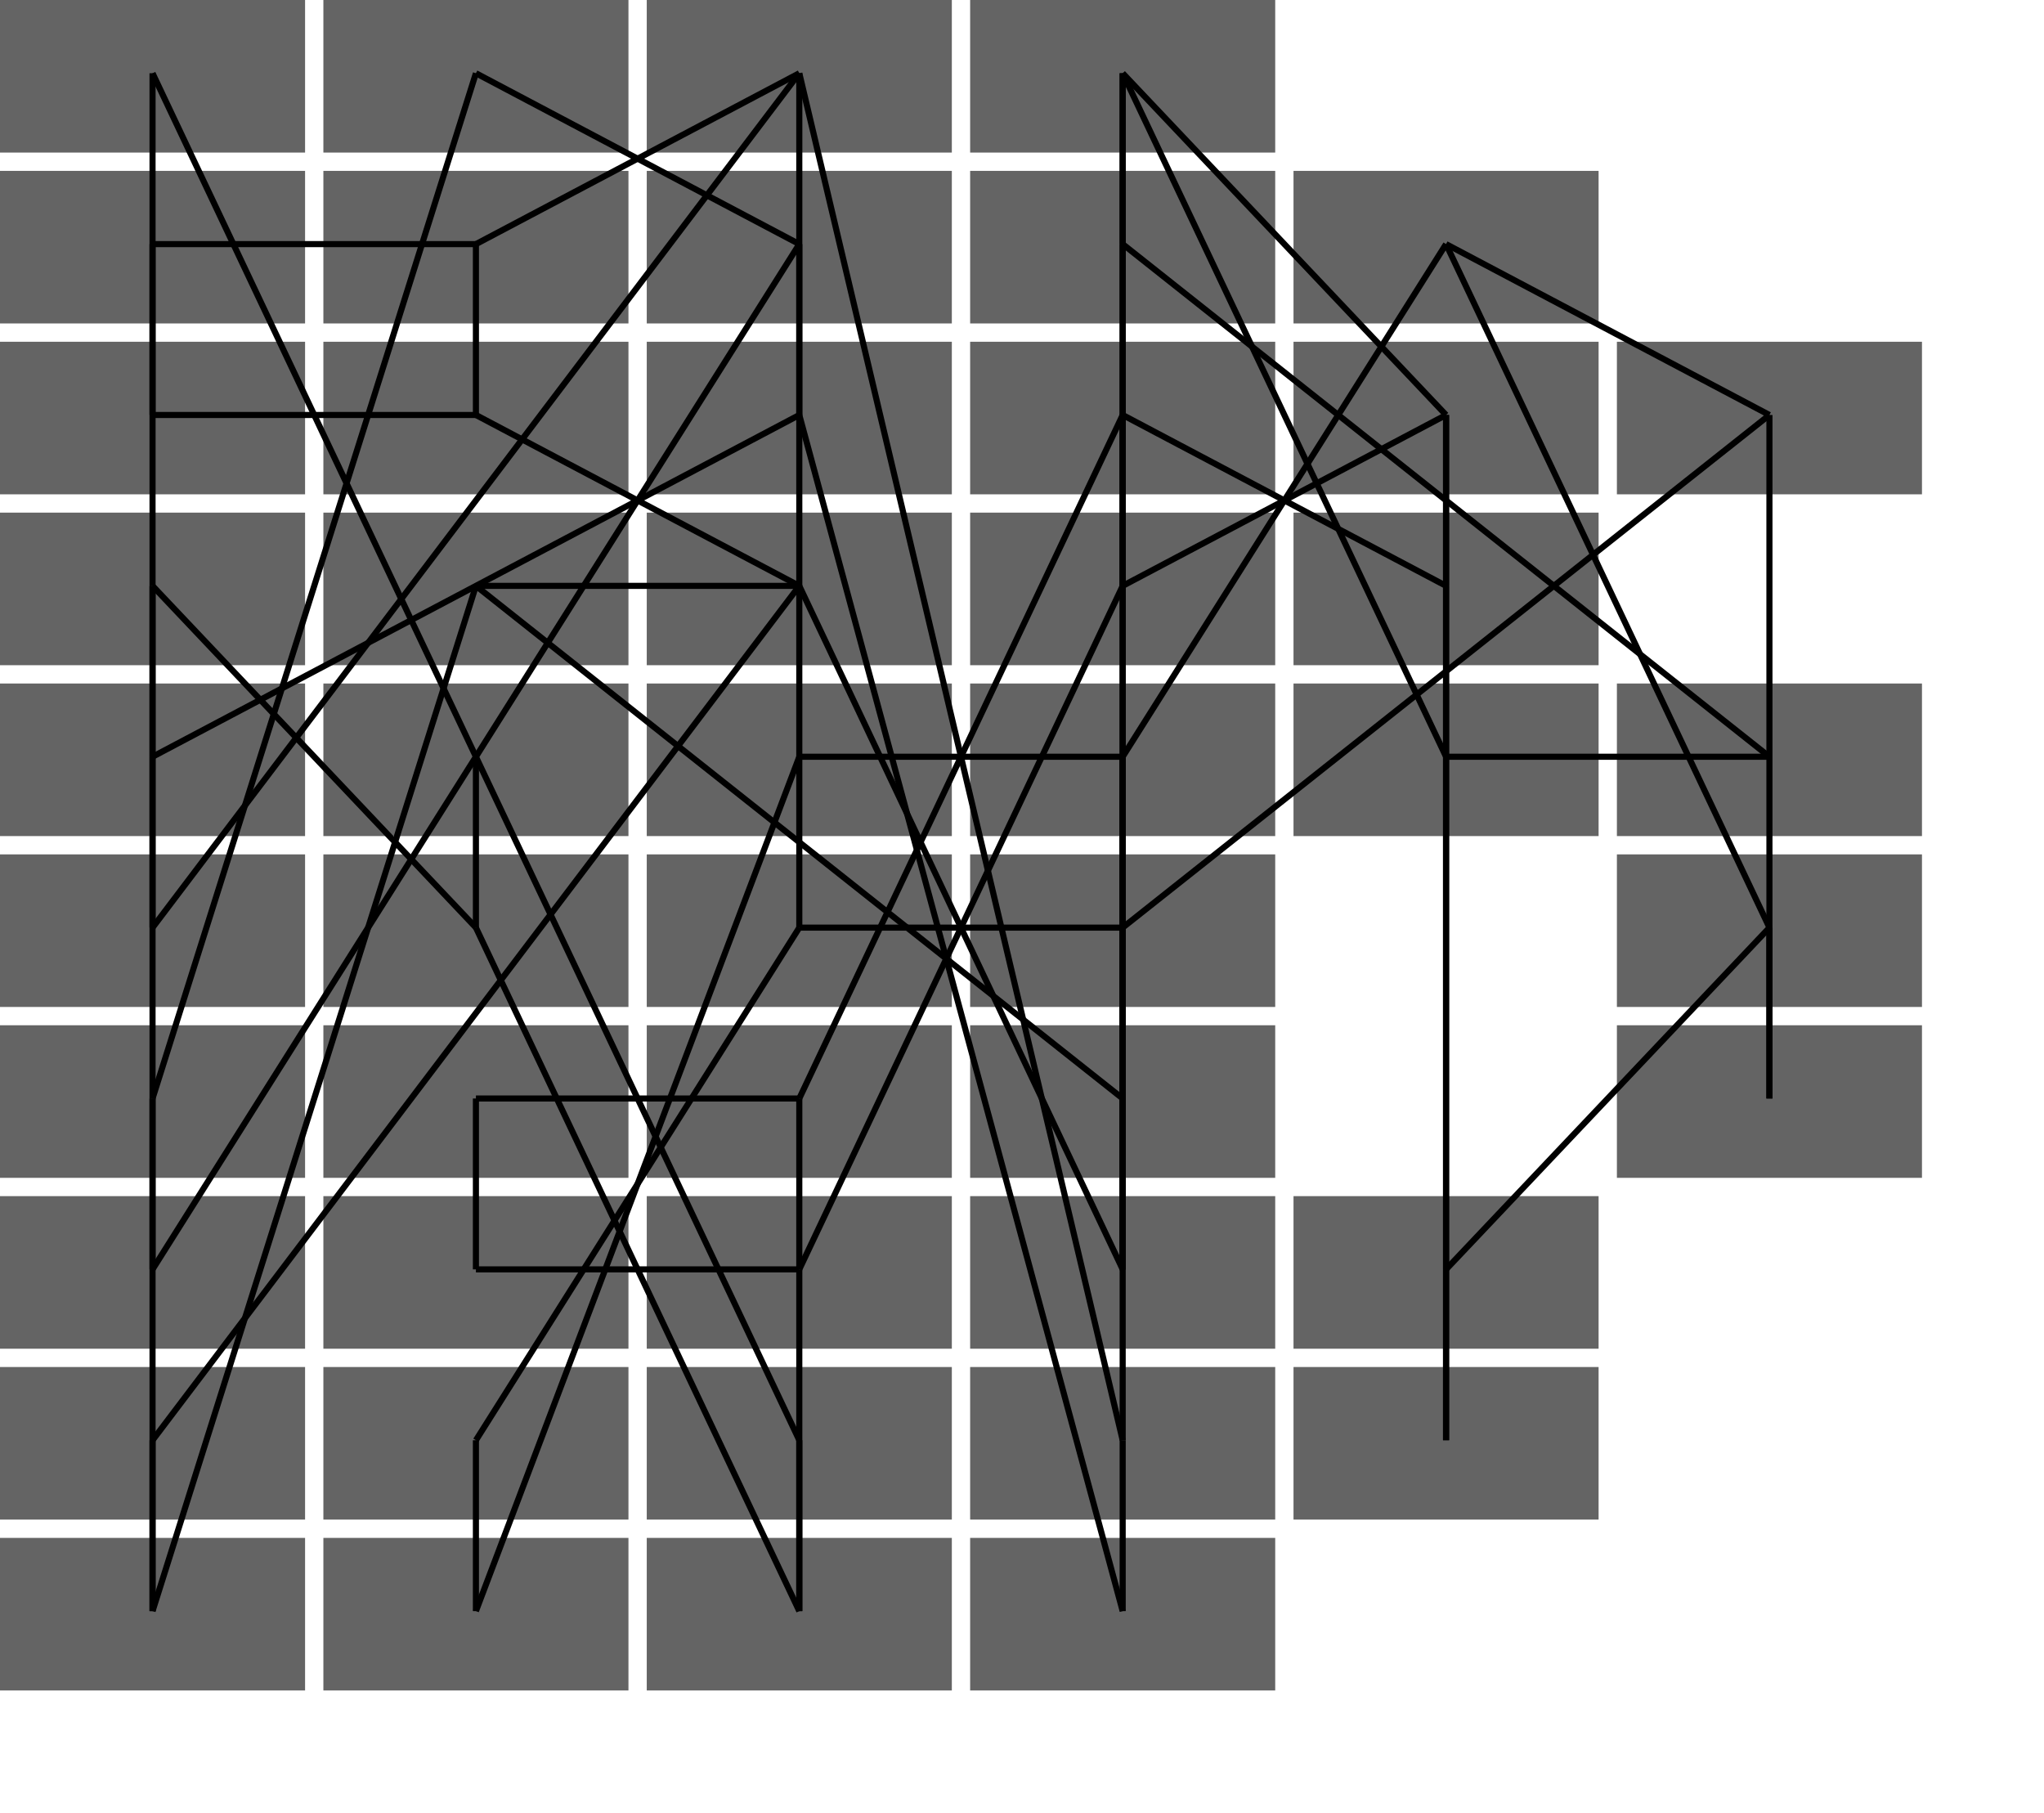
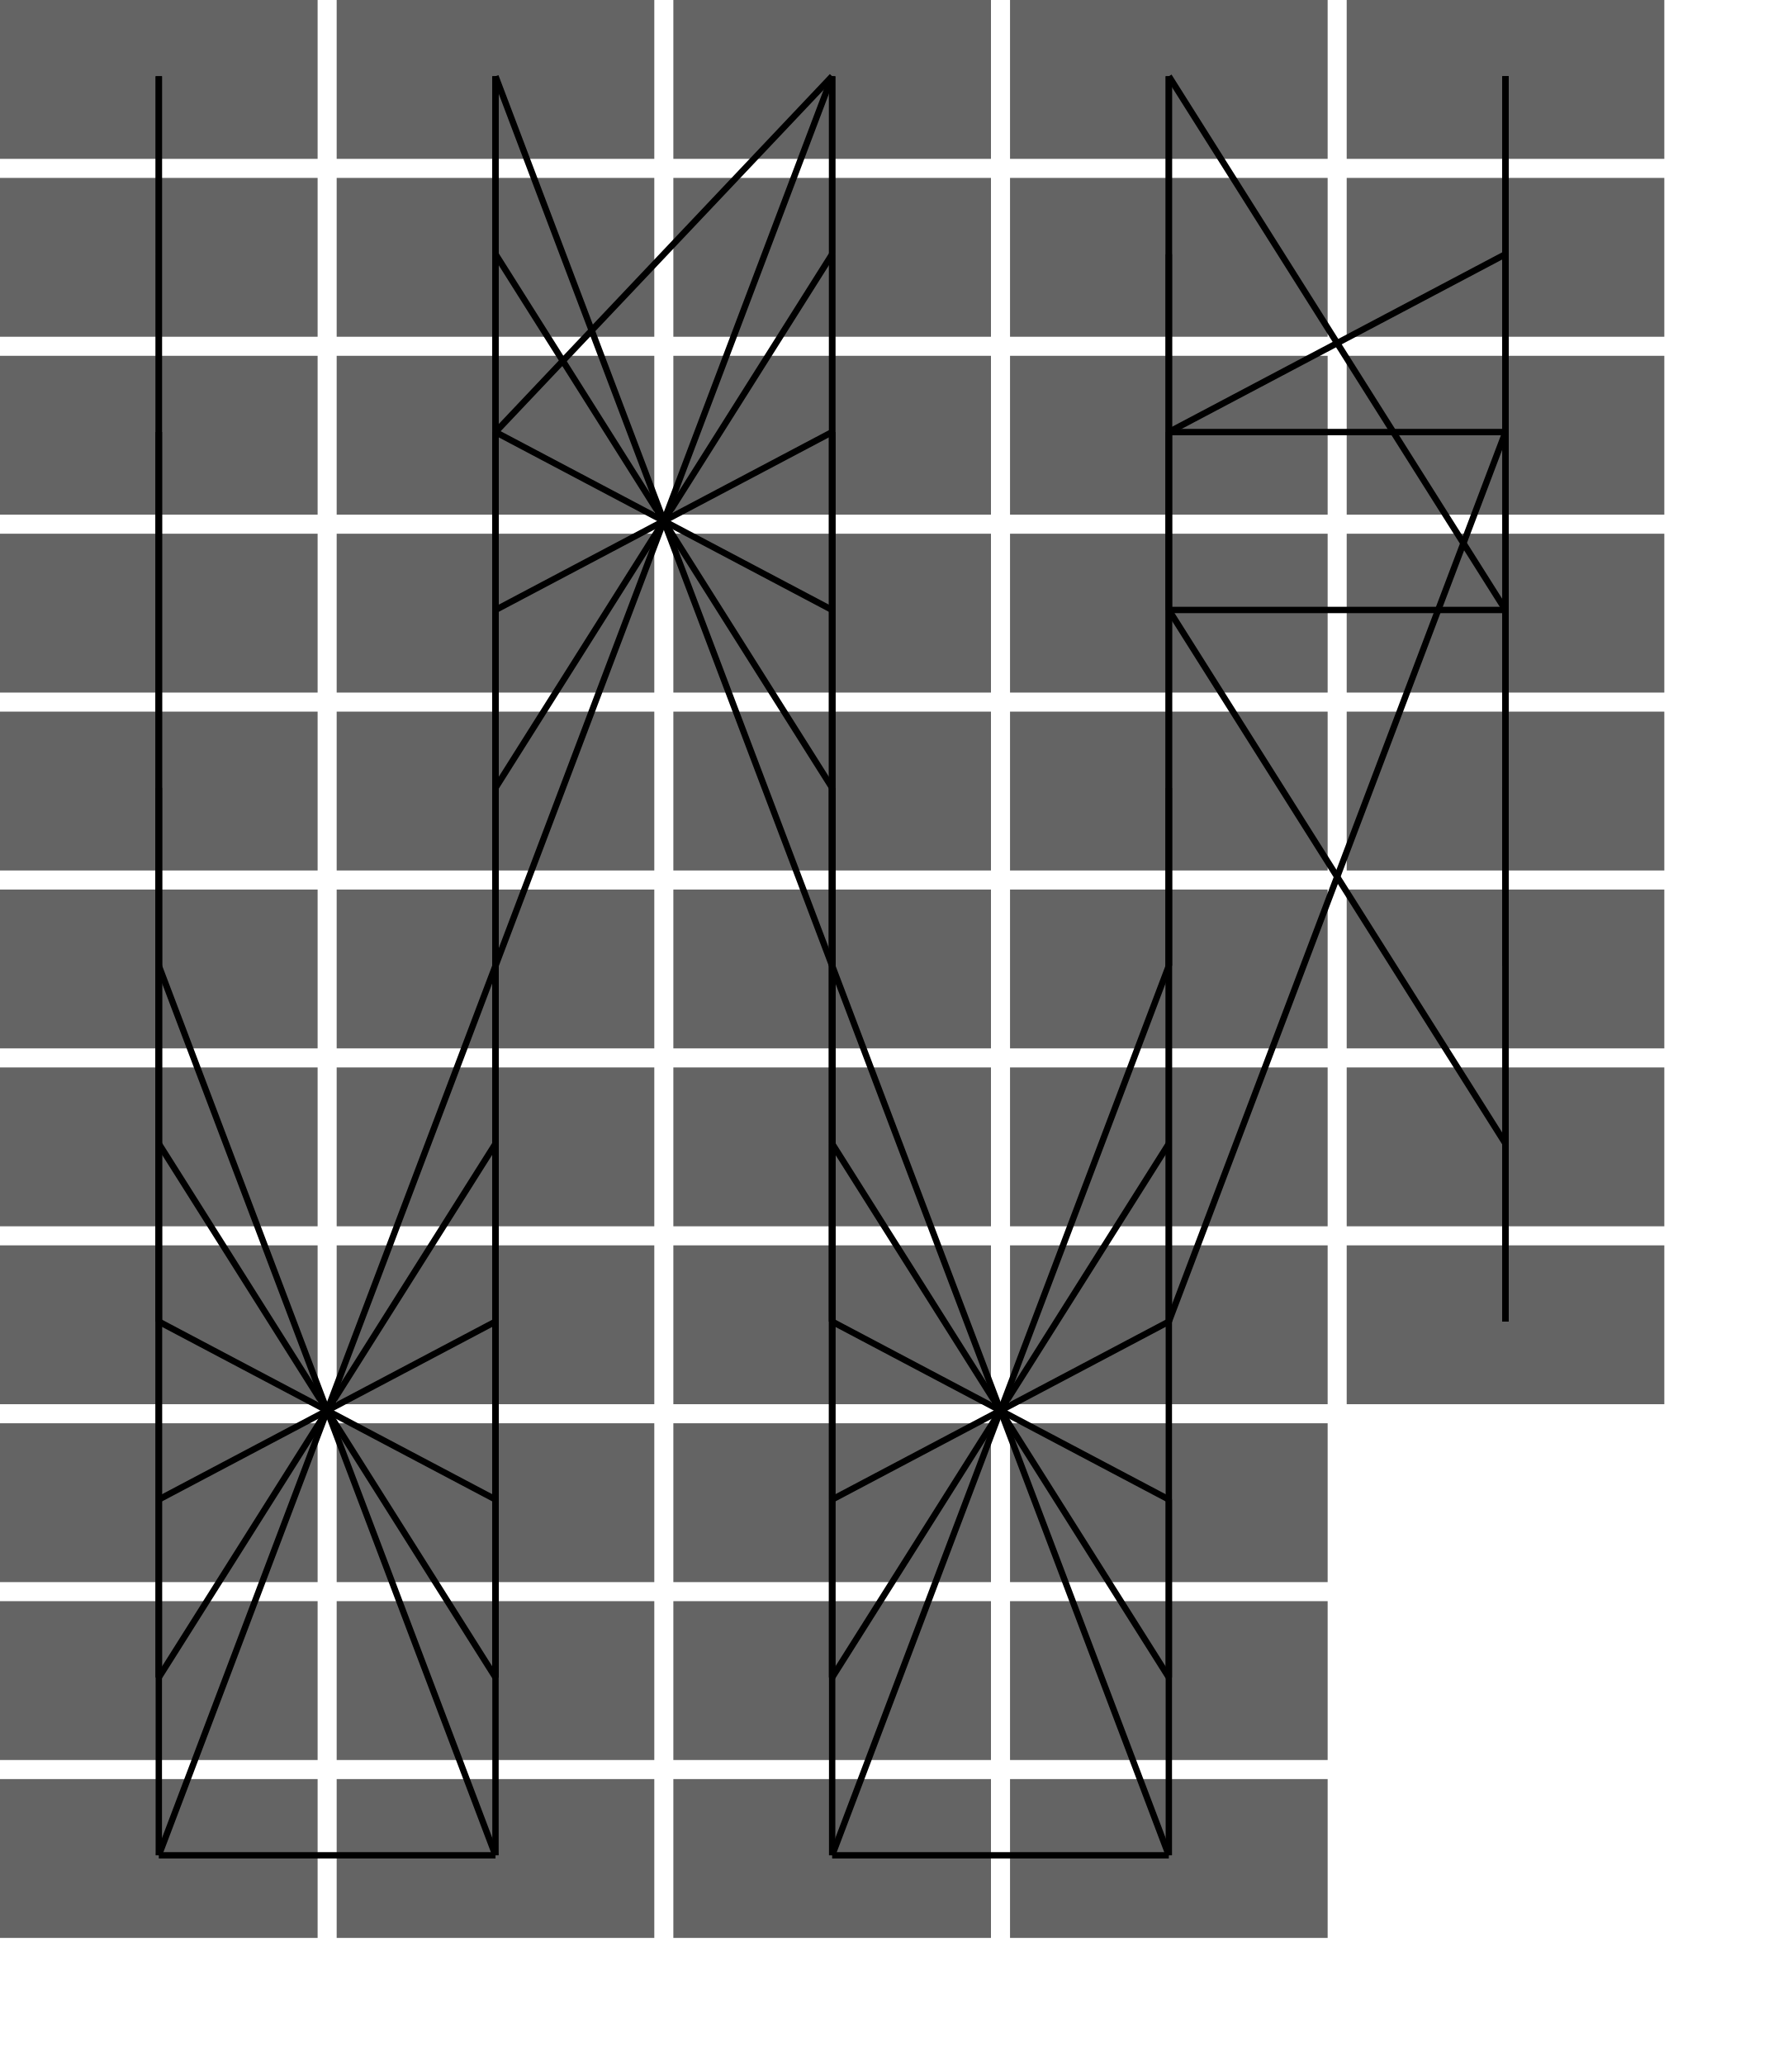
- <svg xmlns="http://www.w3.org/2000/svg" width="335" height="297">
-   <rect x="0" y="0" width="335" height="297" fill="rgb(255,255,255)" />
+ <svg xmlns="http://www.w3.org/2000/svg" width="282" height="325">
+   <rect x="0" y="0" width="282" height="325" fill="rgb(255,255,255)" />
  <rect x="0" y="0" width="50" height="25" fill="rgba(100,100,100,1)" />
  <rect x="0" y="28" width="50" height="25" fill="rgba(100,100,100,1)" />
  <rect x="0" y="56" width="50" height="25" fill="rgba(100,100,100,1)" />
  <rect x="0" y="84" width="50" height="25" fill="rgba(100,100,100,1)" />
  <rect x="0" y="112" width="50" height="25" fill="rgba(100,100,100,1)" />
  <rect x="0" y="140" width="50" height="25" fill="rgba(100,100,100,1)" />
  <rect x="0" y="168" width="50" height="25" fill="rgba(100,100,100,1)" />
  <rect x="0" y="196" width="50" height="25" fill="rgba(100,100,100,1)" />
  <rect x="0" y="224" width="50" height="25" fill="rgba(100,100,100,1)" />
  <rect x="0" y="252" width="50" height="25" fill="rgba(100,100,100,1)" />
+   <rect x="0" y="280" width="50" height="25" fill="rgba(100,100,100,1)" />
  <rect x="53" y="0" width="50" height="25" fill="rgba(100,100,100,1)" />
  <rect x="53" y="28" width="50" height="25" fill="rgba(100,100,100,1)" />
  <rect x="53" y="56" width="50" height="25" fill="rgba(100,100,100,1)" />
  <rect x="53" y="84" width="50" height="25" fill="rgba(100,100,100,1)" />
  <rect x="53" y="112" width="50" height="25" fill="rgba(100,100,100,1)" />
  <rect x="53" y="140" width="50" height="25" fill="rgba(100,100,100,1)" />
  <rect x="53" y="168" width="50" height="25" fill="rgba(100,100,100,1)" />
  <rect x="53" y="196" width="50" height="25" fill="rgba(100,100,100,1)" />
  <rect x="53" y="224" width="50" height="25" fill="rgba(100,100,100,1)" />
  <rect x="53" y="252" width="50" height="25" fill="rgba(100,100,100,1)" />
+   <rect x="53" y="280" width="50" height="25" fill="rgba(100,100,100,1)" />
  <rect x="106" y="0" width="50" height="25" fill="rgba(100,100,100,1)" />
  <rect x="106" y="28" width="50" height="25" fill="rgba(100,100,100,1)" />
  <rect x="106" y="56" width="50" height="25" fill="rgba(100,100,100,1)" />
  <rect x="106" y="84" width="50" height="25" fill="rgba(100,100,100,1)" />
  <rect x="106" y="112" width="50" height="25" fill="rgba(100,100,100,1)" />
  <rect x="106" y="140" width="50" height="25" fill="rgba(100,100,100,1)" />
  <rect x="106" y="168" width="50" height="25" fill="rgba(100,100,100,1)" />
  <rect x="106" y="196" width="50" height="25" fill="rgba(100,100,100,1)" />
  <rect x="106" y="224" width="50" height="25" fill="rgba(100,100,100,1)" />
  <rect x="106" y="252" width="50" height="25" fill="rgba(100,100,100,1)" />
+   <rect x="106" y="280" width="50" height="25" fill="rgba(100,100,100,1)" />
  <rect x="159" y="0" width="50" height="25" fill="rgba(100,100,100,1)" />
  <rect x="159" y="28" width="50" height="25" fill="rgba(100,100,100,1)" />
  <rect x="159" y="56" width="50" height="25" fill="rgba(100,100,100,1)" />
  <rect x="159" y="84" width="50" height="25" fill="rgba(100,100,100,1)" />
  <rect x="159" y="112" width="50" height="25" fill="rgba(100,100,100,1)" />
  <rect x="159" y="140" width="50" height="25" fill="rgba(100,100,100,1)" />
  <rect x="159" y="168" width="50" height="25" fill="rgba(100,100,100,1)" />
  <rect x="159" y="196" width="50" height="25" fill="rgba(100,100,100,1)" />
  <rect x="159" y="224" width="50" height="25" fill="rgba(100,100,100,1)" />
  <rect x="159" y="252" width="50" height="25" fill="rgba(100,100,100,1)" />
+   <rect x="159" y="280" width="50" height="25" fill="rgba(100,100,100,1)" />
+   <rect x="212" y="0" width="50" height="25" fill="rgba(100,100,100,1)" />
  <rect x="212" y="28" width="50" height="25" fill="rgba(100,100,100,1)" />
  <rect x="212" y="56" width="50" height="25" fill="rgba(100,100,100,1)" />
  <rect x="212" y="84" width="50" height="25" fill="rgba(100,100,100,1)" />
  <rect x="212" y="112" width="50" height="25" fill="rgba(100,100,100,1)" />
+   <rect x="212" y="140" width="50" height="25" fill="rgba(100,100,100,1)" />
+   <rect x="212" y="168" width="50" height="25" fill="rgba(100,100,100,1)" />
  <rect x="212" y="196" width="50" height="25" fill="rgba(100,100,100,1)" />
-   <rect x="212" y="224" width="50" height="25" fill="rgba(100,100,100,1)" />
-   <rect x="265" y="56" width="50" height="25" fill="rgba(100,100,100,1)" />
-   <rect x="265" y="112" width="50" height="25" fill="rgba(100,100,100,1)" />
-   <rect x="265" y="140" width="50" height="25" fill="rgba(100,100,100,1)" />
-   <rect x="265" y="168" width="50" height="25" fill="rgba(100,100,100,1)" />
-   <line x1="25" y1="12" x2="25" y2="96" stroke="black" stroke-width="1" />
-   <line x1="25" y1="12" x2="78" y2="124" stroke="black" stroke-width="1" />
-   <line x1="25" y1="96" x2="78" y2="152" stroke="black" stroke-width="1" />
-   <line x1="25" y1="96" x2="25" y2="124" stroke="black" stroke-width="1" />
-   <line x1="25" y1="96" x2="25" y2="180" stroke="black" stroke-width="1" />
-   <line x1="25" y1="40" x2="25" y2="68" stroke="black" stroke-width="1" />
-   <line x1="25" y1="40" x2="78" y2="40" stroke="black" stroke-width="1" />
-   <line x1="25" y1="68" x2="78" y2="68" stroke="black" stroke-width="1" />
-   <line x1="25" y1="124" x2="131" y2="68" stroke="black" stroke-width="1" />
+   <line x1="25" y1="12" x2="25" y2="40" stroke="black" stroke-width="1" />
+   <line x1="25" y1="12" x2="25" y2="180" stroke="black" stroke-width="1" />
+   <line x1="25" y1="40" x2="25" y2="208" stroke="black" stroke-width="1" />
+   <line x1="25" y1="68" x2="25" y2="96" stroke="black" stroke-width="1" />
+   <line x1="25" y1="68" x2="25" y2="236" stroke="black" stroke-width="1" />
+   <line x1="25" y1="96" x2="25" y2="264" stroke="black" stroke-width="1" />
  <line x1="25" y1="124" x2="25" y2="152" stroke="black" stroke-width="1" />
-   <line x1="25" y1="152" x2="131" y2="12" stroke="black" stroke-width="1" />
-   <line x1="25" y1="180" x2="25" y2="264" stroke="black" stroke-width="1" />
-   <line x1="25" y1="180" x2="78" y2="12" stroke="black" stroke-width="1" />
+   <line x1="25" y1="124" x2="25" y2="292" stroke="black" stroke-width="1" />
+   <line x1="25" y1="152" x2="78" y2="292" stroke="black" stroke-width="1" />
+   <line x1="25" y1="180" x2="78" y2="264" stroke="black" stroke-width="1" />
  <line x1="25" y1="180" x2="25" y2="208" stroke="black" stroke-width="1" />
-   <line x1="25" y1="208" x2="131" y2="40" stroke="black" stroke-width="1" />
+   <line x1="25" y1="208" x2="78" y2="236" stroke="black" stroke-width="1" />
+   <line x1="25" y1="236" x2="78" y2="208" stroke="black" stroke-width="1" />
  <line x1="25" y1="236" x2="25" y2="264" stroke="black" stroke-width="1" />
-   <line x1="25" y1="236" x2="131" y2="96" stroke="black" stroke-width="1" />
-   <line x1="25" y1="264" x2="78" y2="96" stroke="black" stroke-width="1" />
+   <line x1="25" y1="264" x2="78" y2="180" stroke="black" stroke-width="1" />
+   <line x1="25" y1="292" x2="78" y2="292" stroke="black" stroke-width="1" />
+   <line x1="25" y1="292" x2="78" y2="152" stroke="black" stroke-width="1" />
+   <line x1="78" y1="292" x2="78" y2="124" stroke="black" stroke-width="1" />
  <line x1="78" y1="264" x2="78" y2="236" stroke="black" stroke-width="1" />
-   <line x1="78" y1="264" x2="131" y2="124" stroke="black" stroke-width="1" />
-   <line x1="78" y1="236" x2="131" y2="152" stroke="black" stroke-width="1" />
+   <line x1="78" y1="264" x2="78" y2="180" stroke="black" stroke-width="1" />
+   <line x1="78" y1="264" x2="78" y2="96" stroke="black" stroke-width="1" />
+   <line x1="78" y1="236" x2="78" y2="68" stroke="black" stroke-width="1" />
+   <line x1="78" y1="208" x2="78" y2="40" stroke="black" stroke-width="1" />
  <line x1="78" y1="208" x2="78" y2="180" stroke="black" stroke-width="1" />
-   <line x1="78" y1="208" x2="131" y2="208" stroke="black" stroke-width="1" />
-   <line x1="78" y1="180" x2="131" y2="180" stroke="black" stroke-width="1" />
-   <line x1="78" y1="124" x2="131" y2="236" stroke="black" stroke-width="1" />
-   <line x1="78" y1="124" x2="78" y2="152" stroke="black" stroke-width="1" />
-   <line x1="78" y1="152" x2="131" y2="264" stroke="black" stroke-width="1" />
-   <line x1="78" y1="40" x2="78" y2="68" stroke="black" stroke-width="1" />
-   <line x1="78" y1="40" x2="131" y2="12" stroke="black" stroke-width="1" />
+   <line x1="78" y1="180" x2="78" y2="12" stroke="black" stroke-width="1" />
+   <line x1="78" y1="152" x2="78" y2="124" stroke="black" stroke-width="1" />
+   <line x1="78" y1="152" x2="131" y2="12" stroke="black" stroke-width="1" />
+   <line x1="78" y1="124" x2="131" y2="40" stroke="black" stroke-width="1" />
+   <line x1="78" y1="96" x2="78" y2="68" stroke="black" stroke-width="1" />
+   <line x1="78" y1="96" x2="131" y2="68" stroke="black" stroke-width="1" />
+   <line x1="78" y1="68" x2="131" y2="12" stroke="black" stroke-width="1" />
  <line x1="78" y1="68" x2="131" y2="96" stroke="black" stroke-width="1" />
-   <line x1="131" y1="68" x2="184" y2="264" stroke="black" stroke-width="1" />
-   <line x1="131" y1="68" x2="131" y2="12" stroke="black" stroke-width="1" />
-   <line x1="131" y1="12" x2="184" y2="236" stroke="black" stroke-width="1" />
-   <line x1="78" y1="12" x2="131" y2="40" stroke="black" stroke-width="1" />
-   <line x1="131" y1="40" x2="131" y2="124" stroke="black" stroke-width="1" />
-   <line x1="131" y1="96" x2="184" y2="208" stroke="black" stroke-width="1" />
-   <line x1="131" y1="96" x2="78" y2="96" stroke="black" stroke-width="1" />
-   <line x1="78" y1="96" x2="184" y2="180" stroke="black" stroke-width="1" />
-   <line x1="131" y1="124" x2="184" y2="124" stroke="black" stroke-width="1" />
+   <line x1="78" y1="40" x2="131" y2="124" stroke="black" stroke-width="1" />
+   <line x1="78" y1="40" x2="78" y2="12" stroke="black" stroke-width="1" />
+   <line x1="78" y1="12" x2="131" y2="152" stroke="black" stroke-width="1" />
+   <line x1="131" y1="12" x2="131" y2="40" stroke="black" stroke-width="1" />
+   <line x1="131" y1="12" x2="131" y2="180" stroke="black" stroke-width="1" />
+   <line x1="131" y1="40" x2="131" y2="208" stroke="black" stroke-width="1" />
+   <line x1="131" y1="68" x2="131" y2="96" stroke="black" stroke-width="1" />
+   <line x1="131" y1="68" x2="131" y2="236" stroke="black" stroke-width="1" />
+   <line x1="131" y1="96" x2="131" y2="264" stroke="black" stroke-width="1" />
+   <line x1="131" y1="124" x2="131" y2="292" stroke="black" stroke-width="1" />
  <line x1="131" y1="124" x2="131" y2="152" stroke="black" stroke-width="1" />
-   <line x1="131" y1="152" x2="184" y2="152" stroke="black" stroke-width="1" />
-   <line x1="131" y1="208" x2="131" y2="180" stroke="black" stroke-width="1" />
-   <line x1="131" y1="208" x2="131" y2="264" stroke="black" stroke-width="1" />
-   <line x1="131" y1="208" x2="184" y2="96" stroke="black" stroke-width="1" />
-   <line x1="131" y1="180" x2="184" y2="68" stroke="black" stroke-width="1" />
+   <line x1="131" y1="124" x2="131" y2="208" stroke="black" stroke-width="1" />
+   <line x1="131" y1="152" x2="184" y2="292" stroke="black" stroke-width="1" />
+   <line x1="131" y1="180" x2="131" y2="208" stroke="black" stroke-width="1" />
+   <line x1="131" y1="180" x2="184" y2="264" stroke="black" stroke-width="1" />
+   <line x1="131" y1="208" x2="184" y2="236" stroke="black" stroke-width="1" />
  <line x1="131" y1="236" x2="131" y2="264" stroke="black" stroke-width="1" />
+   <line x1="131" y1="236" x2="184" y2="208" stroke="black" stroke-width="1" />
+   <line x1="131" y1="264" x2="184" y2="180" stroke="black" stroke-width="1" />
+   <line x1="131" y1="292" x2="184" y2="152" stroke="black" stroke-width="1" />
+   <line x1="131" y1="292" x2="184" y2="292" stroke="black" stroke-width="1" />
+   <line x1="184" y1="292" x2="184" y2="124" stroke="black" stroke-width="1" />
  <line x1="184" y1="264" x2="184" y2="236" stroke="black" stroke-width="1" />
-   <line x1="184" y1="236" x2="184" y2="124" stroke="black" stroke-width="1" />
  <line x1="184" y1="208" x2="184" y2="180" stroke="black" stroke-width="1" />
-   <line x1="184" y1="208" x2="184" y2="152" stroke="black" stroke-width="1" />
-   <line x1="184" y1="208" x2="184" y2="40" stroke="black" stroke-width="1" />
-   <line x1="184" y1="180" x2="184" y2="12" stroke="black" stroke-width="1" />
-   <line x1="184" y1="124" x2="237" y2="40" stroke="black" stroke-width="1" />
-   <line x1="184" y1="124" x2="184" y2="152" stroke="black" stroke-width="1" />
-   <line x1="184" y1="152" x2="290" y2="68" stroke="black" stroke-width="1" />
-   <line x1="184" y1="96" x2="184" y2="68" stroke="black" stroke-width="1" />
-   <line x1="184" y1="96" x2="237" y2="68" stroke="black" stroke-width="1" />
-   <line x1="184" y1="68" x2="237" y2="96" stroke="black" stroke-width="1" />
+   <line x1="184" y1="208" x2="237" y2="68" stroke="black" stroke-width="1" />
+   <line x1="184" y1="180" x2="184" y2="68" stroke="black" stroke-width="1" />
+   <line x1="184" y1="152" x2="184" y2="40" stroke="black" stroke-width="1" />
+   <line x1="184" y1="152" x2="184" y2="124" stroke="black" stroke-width="1" />
+   <line x1="184" y1="124" x2="184" y2="12" stroke="black" stroke-width="1" />
+   <line x1="237" y1="68" x2="184" y2="68" stroke="black" stroke-width="1" />
+   <line x1="237" y1="68" x2="237" y2="12" stroke="black" stroke-width="1" />
+   <line x1="184" y1="68" x2="237" y2="40" stroke="black" stroke-width="1" />
+   <line x1="184" y1="40" x2="184" y2="96" stroke="black" stroke-width="1" />
  <line x1="184" y1="40" x2="184" y2="12" stroke="black" stroke-width="1" />
-   <line x1="184" y1="40" x2="290" y2="124" stroke="black" stroke-width="1" />
-   <line x1="184" y1="12" x2="237" y2="68" stroke="black" stroke-width="1" />
-   <line x1="184" y1="12" x2="237" y2="124" stroke="black" stroke-width="1" />
-   <line x1="237" y1="40" x2="290" y2="152" stroke="black" stroke-width="1" />
-   <line x1="237" y1="40" x2="290" y2="68" stroke="black" stroke-width="1" />
-   <line x1="290" y1="68" x2="290" y2="180" stroke="black" stroke-width="1" />
-   <line x1="237" y1="68" x2="237" y2="96" stroke="black" stroke-width="1" />
-   <line x1="237" y1="68" x2="237" y2="236" stroke="black" stroke-width="1" />
+   <line x1="184" y1="12" x2="237" y2="96" stroke="black" stroke-width="1" />
+   <line x1="237" y1="12" x2="237" y2="40" stroke="black" stroke-width="1" />
+   <line x1="237" y1="12" x2="237" y2="124" stroke="black" stroke-width="1" />
+   <line x1="237" y1="40" x2="237" y2="152" stroke="black" stroke-width="1" />
+   <line x1="184" y1="96" x2="237" y2="180" stroke="black" stroke-width="1" />
+   <line x1="184" y1="96" x2="237" y2="96" stroke="black" stroke-width="1" />
  <line x1="237" y1="96" x2="237" y2="208" stroke="black" stroke-width="1" />
-   <line x1="290" y1="124" x2="237" y2="124" stroke="black" stroke-width="1" />
-   <line x1="290" y1="152" x2="237" y2="208" stroke="black" stroke-width="1" />
-   <line x1="290" y1="152" x2="290" y2="180" stroke="black" stroke-width="1" />
-   <line x1="237" y1="236" x2="237" y2="208" stroke="black" stroke-width="1" />
+   <line x1="237" y1="124" x2="237" y2="152" stroke="black" stroke-width="1" />
+   <line x1="237" y1="124" x2="237" y2="208" stroke="black" stroke-width="1" />
+   <line x1="237" y1="180" x2="237" y2="208" stroke="black" stroke-width="1" />
</svg>
